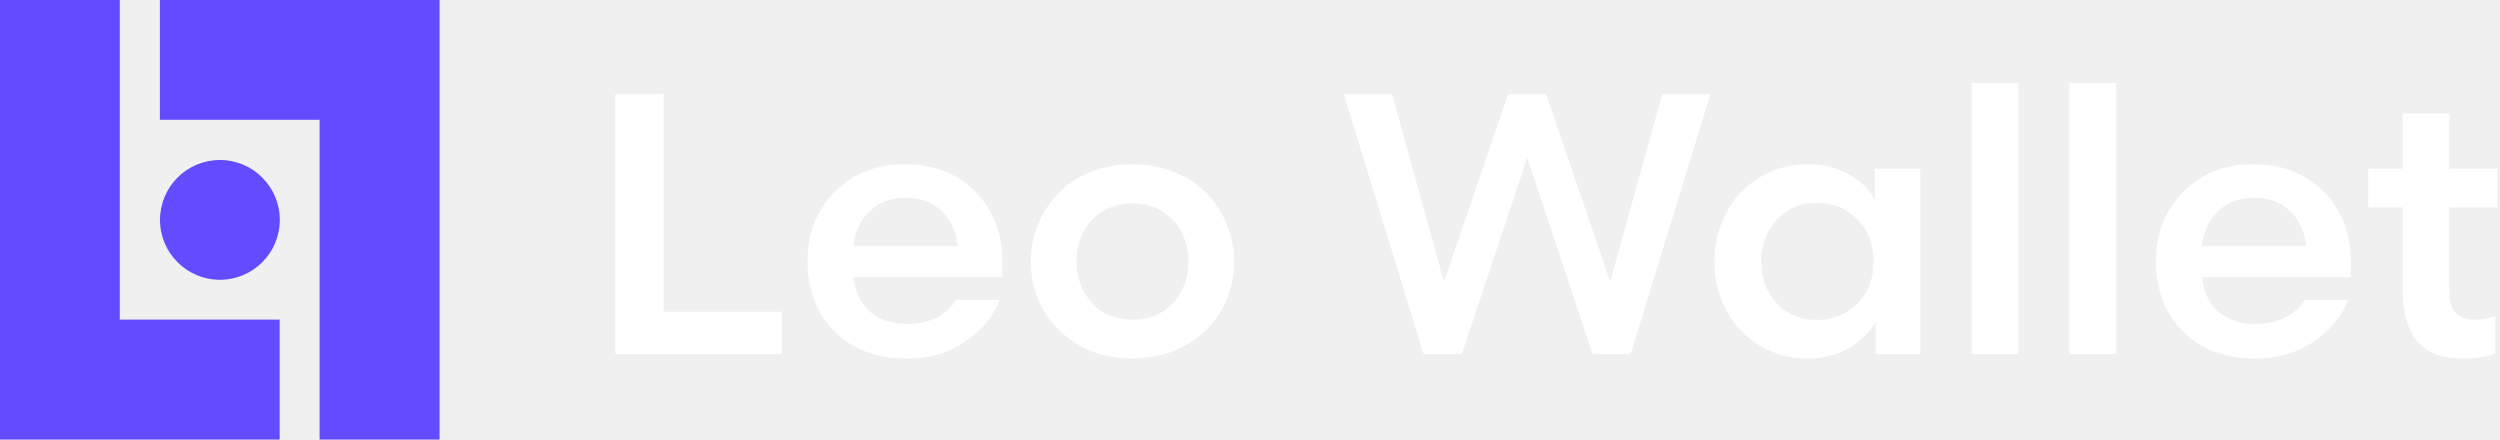
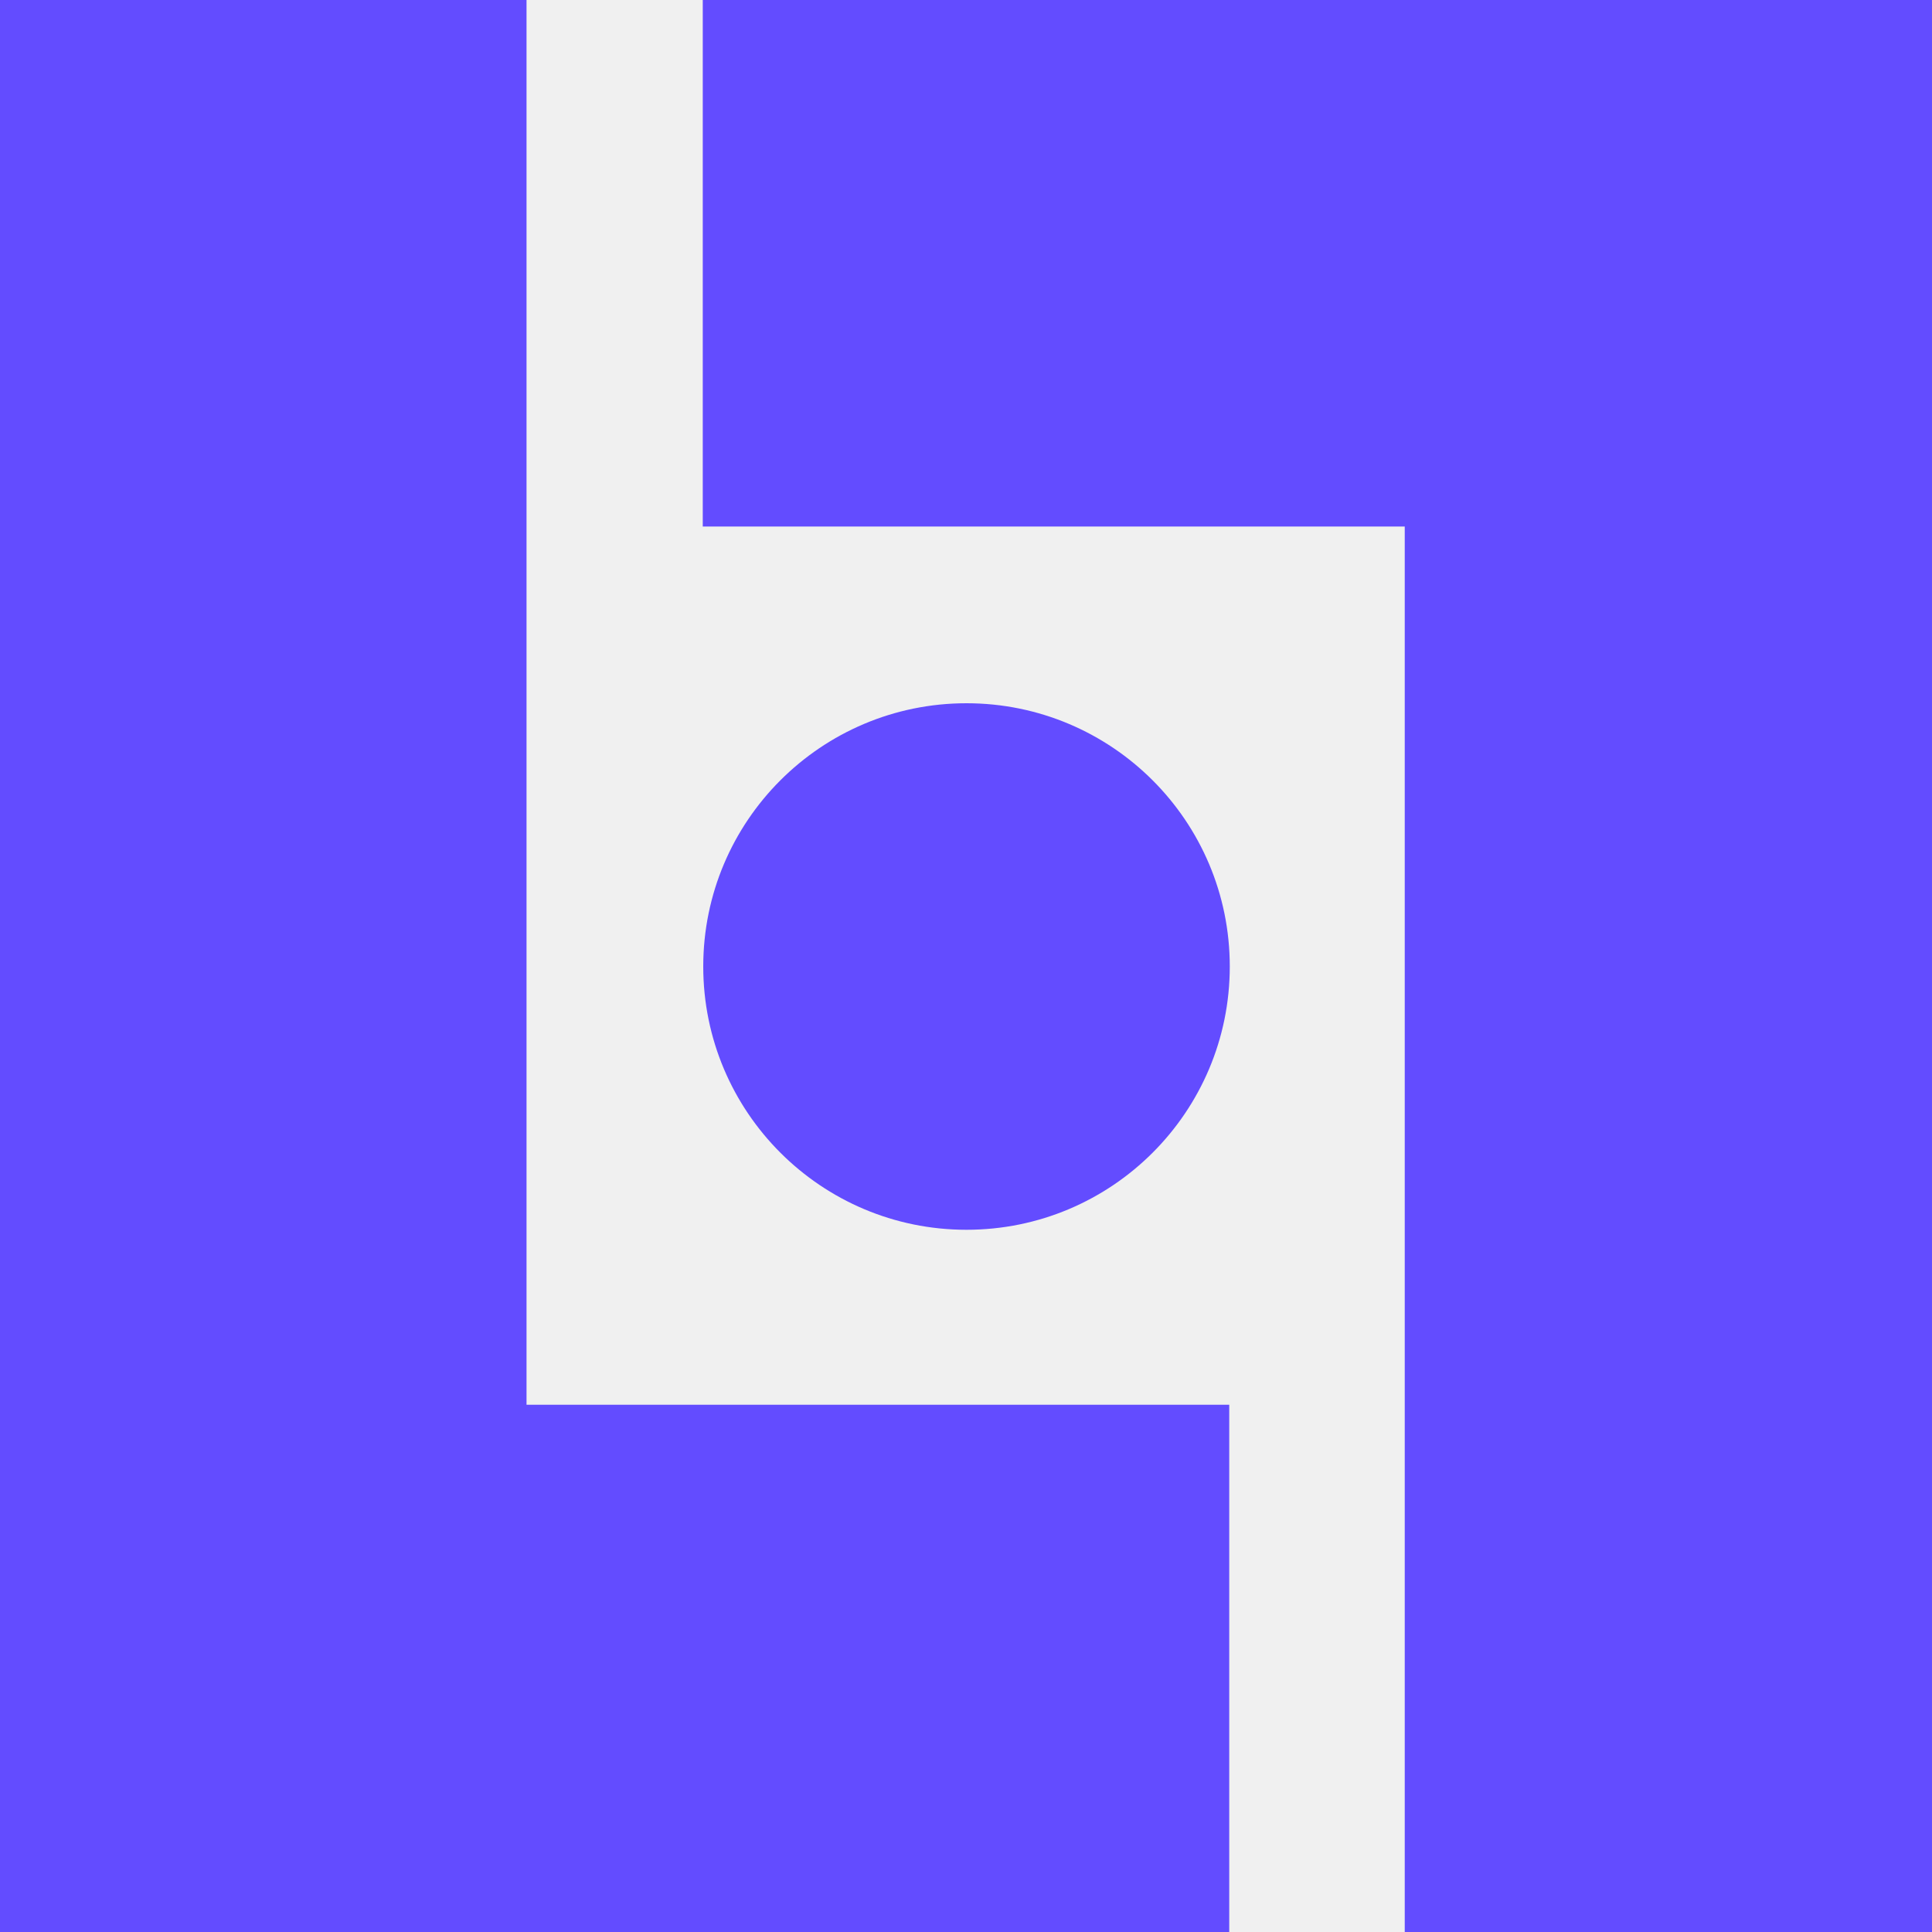
- <svg xmlns="http://www.w3.org/2000/svg" width="182" height="32" viewBox="0 0 182 32" fill="none">
+ <svg xmlns="http://www.w3.org/2000/svg" width="32" height="32" viewBox="0 0 32 32" fill="none">
  <path d="M0 0H8.721V20.36V23.267H11.64H20.36V32H0V0Z" fill="#634CFF" />
  <path d="M23.267 32V11.64V8.721H20.36H11.64V0H32V32H23.267Z" fill="#634CFF" />
  <path d="M11.648 16.008C11.648 18.417 13.6 20.369 16.008 20.369C18.417 20.369 20.369 18.417 20.369 16.008C20.369 13.6 18.417 11.648 16.008 11.648C13.6 11.648 11.648 13.6 11.648 16.008Z" fill="#634CFF" />
-   <path d="M174.91 8.261H178.314V12.285H181.798V15.096H178.314V21.231C178.314 21.935 178.46 22.45 178.75 22.775C179.049 23.101 179.524 23.263 180.175 23.263C180.579 23.263 181.076 23.18 181.666 23.012V25.744C181.446 25.84 181.103 25.924 180.637 25.994C180.17 26.065 179.722 26.1 179.291 26.1C177.751 26.1 176.634 25.669 175.939 24.807C175.253 23.945 174.91 22.7 174.91 21.073V15.096H172.403V12.285H174.91V8.261Z" fill="white" />
-   <path d="M160.304 20.176C160.41 21.231 160.797 22.062 161.465 22.669C162.134 23.276 163.053 23.58 164.223 23.58C165.032 23.58 165.745 23.426 166.36 23.118C166.976 22.801 167.451 22.37 167.785 21.825H170.952C170.459 23.065 169.606 24.09 168.392 24.899C167.187 25.7 165.797 26.1 164.223 26.1C161.971 26.1 160.194 25.436 158.892 24.108C157.599 22.779 156.953 21.082 156.953 19.015C156.953 16.974 157.617 15.289 158.945 13.961C160.273 12.624 161.975 11.956 164.051 11.956C166.145 11.956 167.847 12.62 169.157 13.948C170.477 15.276 171.137 16.983 171.137 19.067V20.176H160.304ZM164.117 14.396C163.053 14.396 162.182 14.713 161.505 15.347C160.836 15.971 160.427 16.833 160.278 17.933H167.891C167.785 16.868 167.398 16.015 166.73 15.373C166.061 14.722 165.19 14.396 164.117 14.396Z" fill="white" />
-   <path d="M150.659 25.77V6.044H154.063V25.77H150.659Z" fill="white" />
-   <path d="M143.534 25.77V6.044H146.938V25.77H143.534Z" fill="white" />
-   <path d="M139.8 12.285V25.77H136.541V23.448C136.11 24.204 135.459 24.838 134.588 25.348C133.717 25.849 132.728 26.1 131.619 26.1C130.318 26.1 129.143 25.783 128.096 25.15C127.05 24.517 126.24 23.663 125.669 22.59C125.097 21.517 124.811 20.334 124.811 19.041C124.811 17.748 125.097 16.565 125.669 15.492C126.24 14.41 127.05 13.552 128.096 12.919C129.143 12.277 130.318 11.956 131.619 11.956C132.763 11.956 133.77 12.211 134.641 12.721C135.521 13.222 136.136 13.851 136.488 14.608V12.285H139.8ZM129.35 16.006C128.593 16.833 128.215 17.845 128.215 19.041C128.215 20.237 128.589 21.244 129.337 22.062C130.093 22.881 131.07 23.29 132.266 23.29C133.436 23.29 134.417 22.898 135.208 22.115C136 21.332 136.396 20.308 136.396 19.041C136.396 17.774 135.996 16.745 135.195 15.954C134.403 15.162 133.427 14.766 132.266 14.766C131.078 14.766 130.106 15.179 129.35 16.006Z" fill="white" />
-   <path d="M117.224 20.506L121.011 6.849H124.52L118.715 25.77H115.931L111.181 11.481L106.418 25.77H103.634L97.828 6.849H101.338L105.125 20.506L109.795 6.849H112.553L117.224 20.506Z" fill="white" />
-   <path d="M86.402 25.084C85.258 25.761 83.939 26.1 82.444 26.1C80.948 26.1 79.629 25.761 78.485 25.084C77.342 24.407 76.48 23.54 75.899 22.485C75.327 21.42 75.041 20.273 75.041 19.041C75.041 18.117 75.213 17.233 75.556 16.389C75.899 15.536 76.379 14.779 76.994 14.12C77.61 13.46 78.388 12.936 79.33 12.549C80.28 12.153 81.318 11.956 82.444 11.956C83.57 11.956 84.603 12.153 85.544 12.549C86.494 12.936 87.277 13.46 87.893 14.12C88.509 14.779 88.988 15.536 89.331 16.389C89.674 17.233 89.846 18.117 89.846 19.041C89.846 20.273 89.555 21.42 88.975 22.485C88.403 23.54 87.545 24.407 86.402 25.084ZM84.647 15.412C84.022 15.008 83.288 14.806 82.444 14.806C81.599 14.806 80.86 15.008 80.227 15.412C79.602 15.817 79.136 16.336 78.828 16.97C78.52 17.603 78.367 18.293 78.367 19.041C78.367 20.202 78.732 21.196 79.462 22.023C80.192 22.85 81.186 23.263 82.444 23.263C83.701 23.263 84.695 22.85 85.425 22.023C86.156 21.196 86.521 20.202 86.521 19.041C86.521 18.293 86.367 17.603 86.059 16.97C85.751 16.336 85.28 15.817 84.647 15.412Z" fill="white" />
-   <path d="M62.137 20.176C62.243 21.231 62.63 22.062 63.298 22.669C63.967 23.276 64.886 23.58 66.056 23.58C66.865 23.58 67.578 23.426 68.193 23.118C68.809 22.801 69.284 22.37 69.618 21.825H72.785C72.292 23.065 71.439 24.09 70.225 24.899C69.02 25.7 67.63 26.1 66.056 26.1C63.804 26.1 62.027 25.436 60.725 24.108C59.432 22.779 58.786 21.082 58.786 19.015C58.786 16.974 59.45 15.289 60.778 13.961C62.106 12.624 63.808 11.956 65.884 11.956C67.978 11.956 69.68 12.62 70.99 13.948C72.31 15.276 72.97 16.983 72.97 19.067V20.176H62.137ZM65.95 14.396C64.886 14.396 64.015 14.713 63.338 15.347C62.669 15.971 62.26 16.833 62.111 17.933H69.724C69.618 16.868 69.231 16.015 68.563 15.373C67.894 14.722 67.023 14.396 65.95 14.396Z" fill="white" />
-   <path d="M44.8 6.849H48.309V22.696H56.925V25.77H44.8V6.849Z" fill="white" />
</svg>
